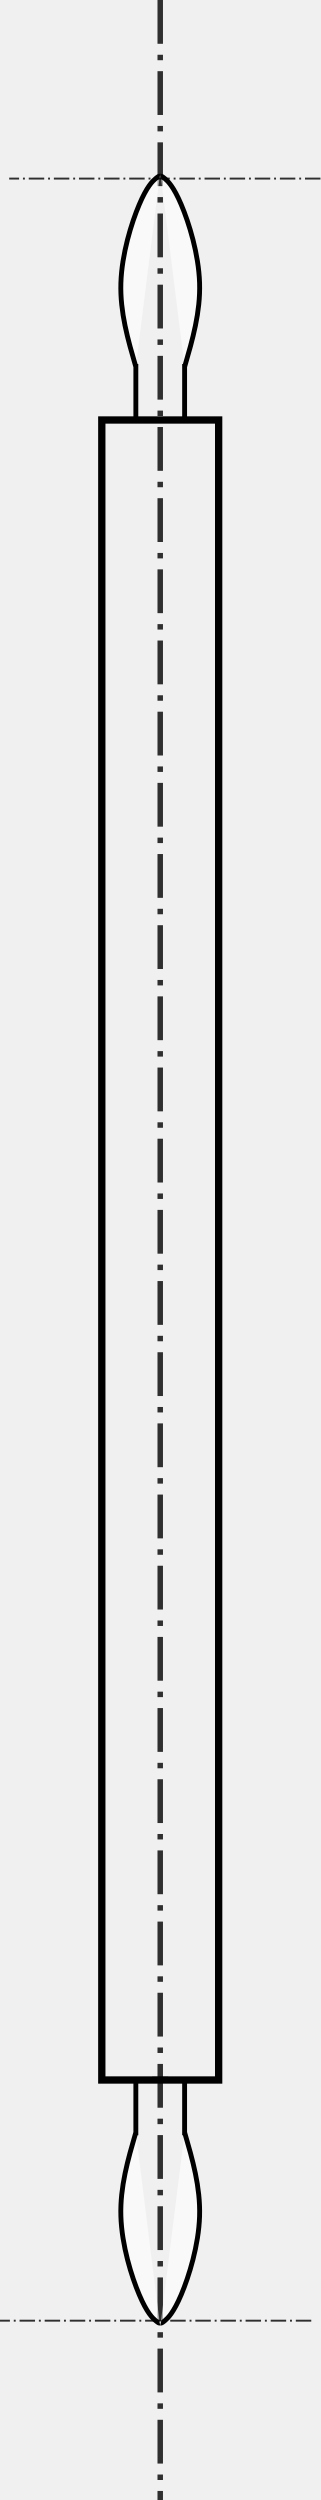
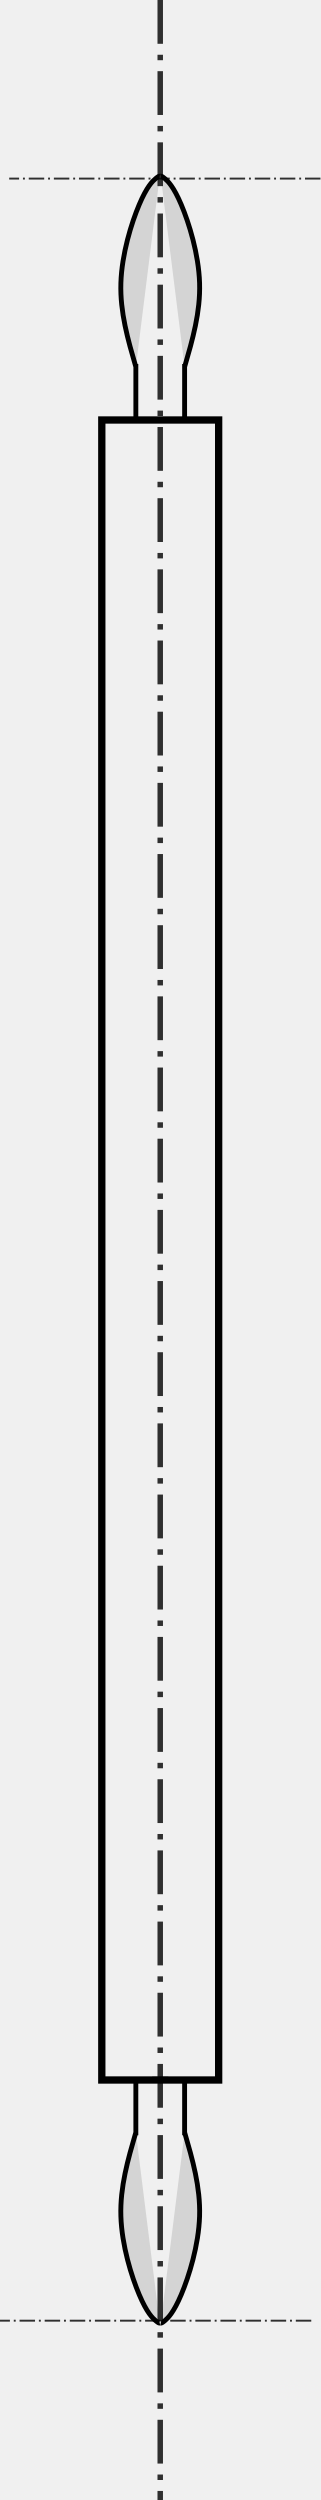
<svg xmlns="http://www.w3.org/2000/svg" width="26.287mm" height="205.073mm" viewBox="0 0 26.287 205.073" version="1.1" id="svg1">
  <defs id="defs1" />
  <g id="layer1" transform="translate(-131.3625,-25.37596)">
-     <rect style="opacity:1;fill:none;fill-opacity:0.998;stroke:#000000;stroke-width:0.6;stroke-dasharray:none;stroke-opacity:1" id="rect7" width="9.586" height="136.169" x="139.713" y="59.828" />
-     <path style="fill:none;fill-opacity:0.998;stroke:#000000;stroke-width:0.449;stroke-dasharray:3.593, 0.898, 0.449, 0.898;stroke-dashoffset:0;stroke-opacity:0.804" d="m 144.506,25.376 v 205.073 0 0" id="path1-74" />
-     <path id="path11" style="fill:#ffffff;fill-opacity:0.57;stroke:#000000;stroke-width:0.4;stroke-dasharray:none;stroke-dashoffset:0;stroke-opacity:1" d="m 146.506,55.472 c 0.651,-2.24 1.302,-4.481 1.228,-6.876 -0.074,-2.395 -0.873,-4.943 -1.504,-6.434 -0.631,-1.491 -1.094,-1.925 -1.347,-2.137 -0.252,-0.212 -0.294,-0.204 -0.335,-0.195 m 1.958,19.998 c 0,-1.531 0,-3.062 0,-4.592 m -4,0.236 c -0.651,-2.24 -1.302,-4.481 -1.228,-6.876 0.074,-2.395 0.873,-4.943 1.504,-6.434 0.631,-1.491 1.094,-1.925 1.347,-2.137 0.252,-0.212 0.294,-0.204 0.335,-0.195 m -1.958,19.998 c 0,-1.531 0,-3.062 0,-4.592 m 2.666,4.592 c 0,0 -1.333,0 -1.333,0 1e-5,0 1.333,0 1.333,0 z" />
-     <path id="path11-7" style="fill:#ffffff;fill-opacity:0.57;stroke:#000000;stroke-width:0.4;stroke-dasharray:none;stroke-dashoffset:0;stroke-opacity:1" d="m 146.506,55.472 c 0.651,-2.24 1.302,-4.481 1.228,-6.876 -0.074,-2.395 -0.873,-4.943 -1.504,-6.434 -0.631,-1.491 -1.094,-1.925 -1.347,-2.137 -0.252,-0.212 -0.294,-0.204 -0.335,-0.195 m 1.958,19.998 c 0,-1.531 0,-3.062 0,-4.592 m -4,0.236 c -0.651,-2.24 -1.302,-4.481 -1.228,-6.876 0.074,-2.395 0.873,-4.943 1.504,-6.434 0.631,-1.491 1.094,-1.925 1.347,-2.137 0.252,-0.212 0.294,-0.204 0.335,-0.195 m -1.958,19.998 c 0,-1.531 0,-3.062 0,-4.592 m 2.666,4.592 c 0,0 -1.333,0 -1.333,0 1e-5,0 1.333,0 1.333,0 z" transform="rotate(180,144.5059,127.8821)" />
-     <path style="fill:none;fill-opacity:0.998;stroke:#000000;stroke-width:0.158;stroke-dasharray:1.268, 0.317, 0.158, 0.317;stroke-dashoffset:0;stroke-opacity:0.804" d="m 157.649,40.025 h -25.533 v 0 0" id="path1-74-5-6-42" />
-     <path style="fill:none;fill-opacity:0.998;stroke:#000000;stroke-width:0.158;stroke-dasharray:1.268, 0.317, 0.158, 0.317;stroke-dashoffset:0;stroke-opacity:0.804" d="m 156.895,215.739 h -25.533 v 0 0" id="path1-74-5-6-42-0" />
+     <rect style="opacity:1;fill:none;fill-opacity:0.998;stroke:currentColor;stroke-width:0.6;stroke-dasharray:none;stroke-opacity:1" id="rect7" width="9.586" height="136.169" x="139.713" y="59.828" />
+     <path style="fill:none;fill-opacity:0.998;stroke:currentColor;stroke-width:0.449;stroke-dasharray:3.593, 0.898, 0.449, 0.898;stroke-dashoffset:0;stroke-opacity:0.804" d="m 144.506,25.376 v 205.073 0 0" id="path1-74" />
+     <path id="path11" style="fill:currentColor;fill-opacity:0.12;stroke:currentColor;stroke-width:0.4;stroke-dasharray:none;stroke-dashoffset:0;stroke-opacity:1" d="m 146.506,55.472 c 0.651,-2.24 1.302,-4.481 1.228,-6.876 -0.074,-2.395 -0.873,-4.943 -1.504,-6.434 -0.631,-1.491 -1.094,-1.925 -1.347,-2.137 -0.252,-0.212 -0.294,-0.204 -0.335,-0.195 m 1.958,19.998 c 0,-1.531 0,-3.062 0,-4.592 m -4,0.236 c -0.651,-2.24 -1.302,-4.481 -1.228,-6.876 0.074,-2.395 0.873,-4.943 1.504,-6.434 0.631,-1.491 1.094,-1.925 1.347,-2.137 0.252,-0.212 0.294,-0.204 0.335,-0.195 m -1.958,19.998 c 0,-1.531 0,-3.062 0,-4.592 m 2.666,4.592 c 0,0 -1.333,0 -1.333,0 1e-5,0 1.333,0 1.333,0 z" />
+     <path id="path11-7" style="fill:currentColor;fill-opacity:0.12;stroke:currentColor;stroke-width:0.4;stroke-dasharray:none;stroke-dashoffset:0;stroke-opacity:1" d="m 146.506,55.472 c 0.651,-2.24 1.302,-4.481 1.228,-6.876 -0.074,-2.395 -0.873,-4.943 -1.504,-6.434 -0.631,-1.491 -1.094,-1.925 -1.347,-2.137 -0.252,-0.212 -0.294,-0.204 -0.335,-0.195 m 1.958,19.998 c 0,-1.531 0,-3.062 0,-4.592 m -4,0.236 c -0.651,-2.24 -1.302,-4.481 -1.228,-6.876 0.074,-2.395 0.873,-4.943 1.504,-6.434 0.631,-1.491 1.094,-1.925 1.347,-2.137 0.252,-0.212 0.294,-0.204 0.335,-0.195 m -1.958,19.998 c 0,-1.531 0,-3.062 0,-4.592 m 2.666,4.592 c 0,0 -1.333,0 -1.333,0 1e-5,0 1.333,0 1.333,0 z" transform="rotate(180,144.5059,127.8821)" />
+     <path style="fill:none;fill-opacity:0.998;stroke:currentColor;stroke-width:0.158;stroke-dasharray:1.268, 0.317, 0.158, 0.317;stroke-dashoffset:0;stroke-opacity:0.804" d="m 157.649,40.025 h -25.533 v 0 0" id="path1-74-5-6-42" />
+     <path style="fill:none;fill-opacity:0.998;stroke:currentColor;stroke-width:0.158;stroke-dasharray:1.268, 0.317, 0.158, 0.317;stroke-dashoffset:0;stroke-opacity:0.804" d="m 156.895,215.739 h -25.533 v 0 0" id="path1-74-5-6-42-0" />
  </g>
</svg>
